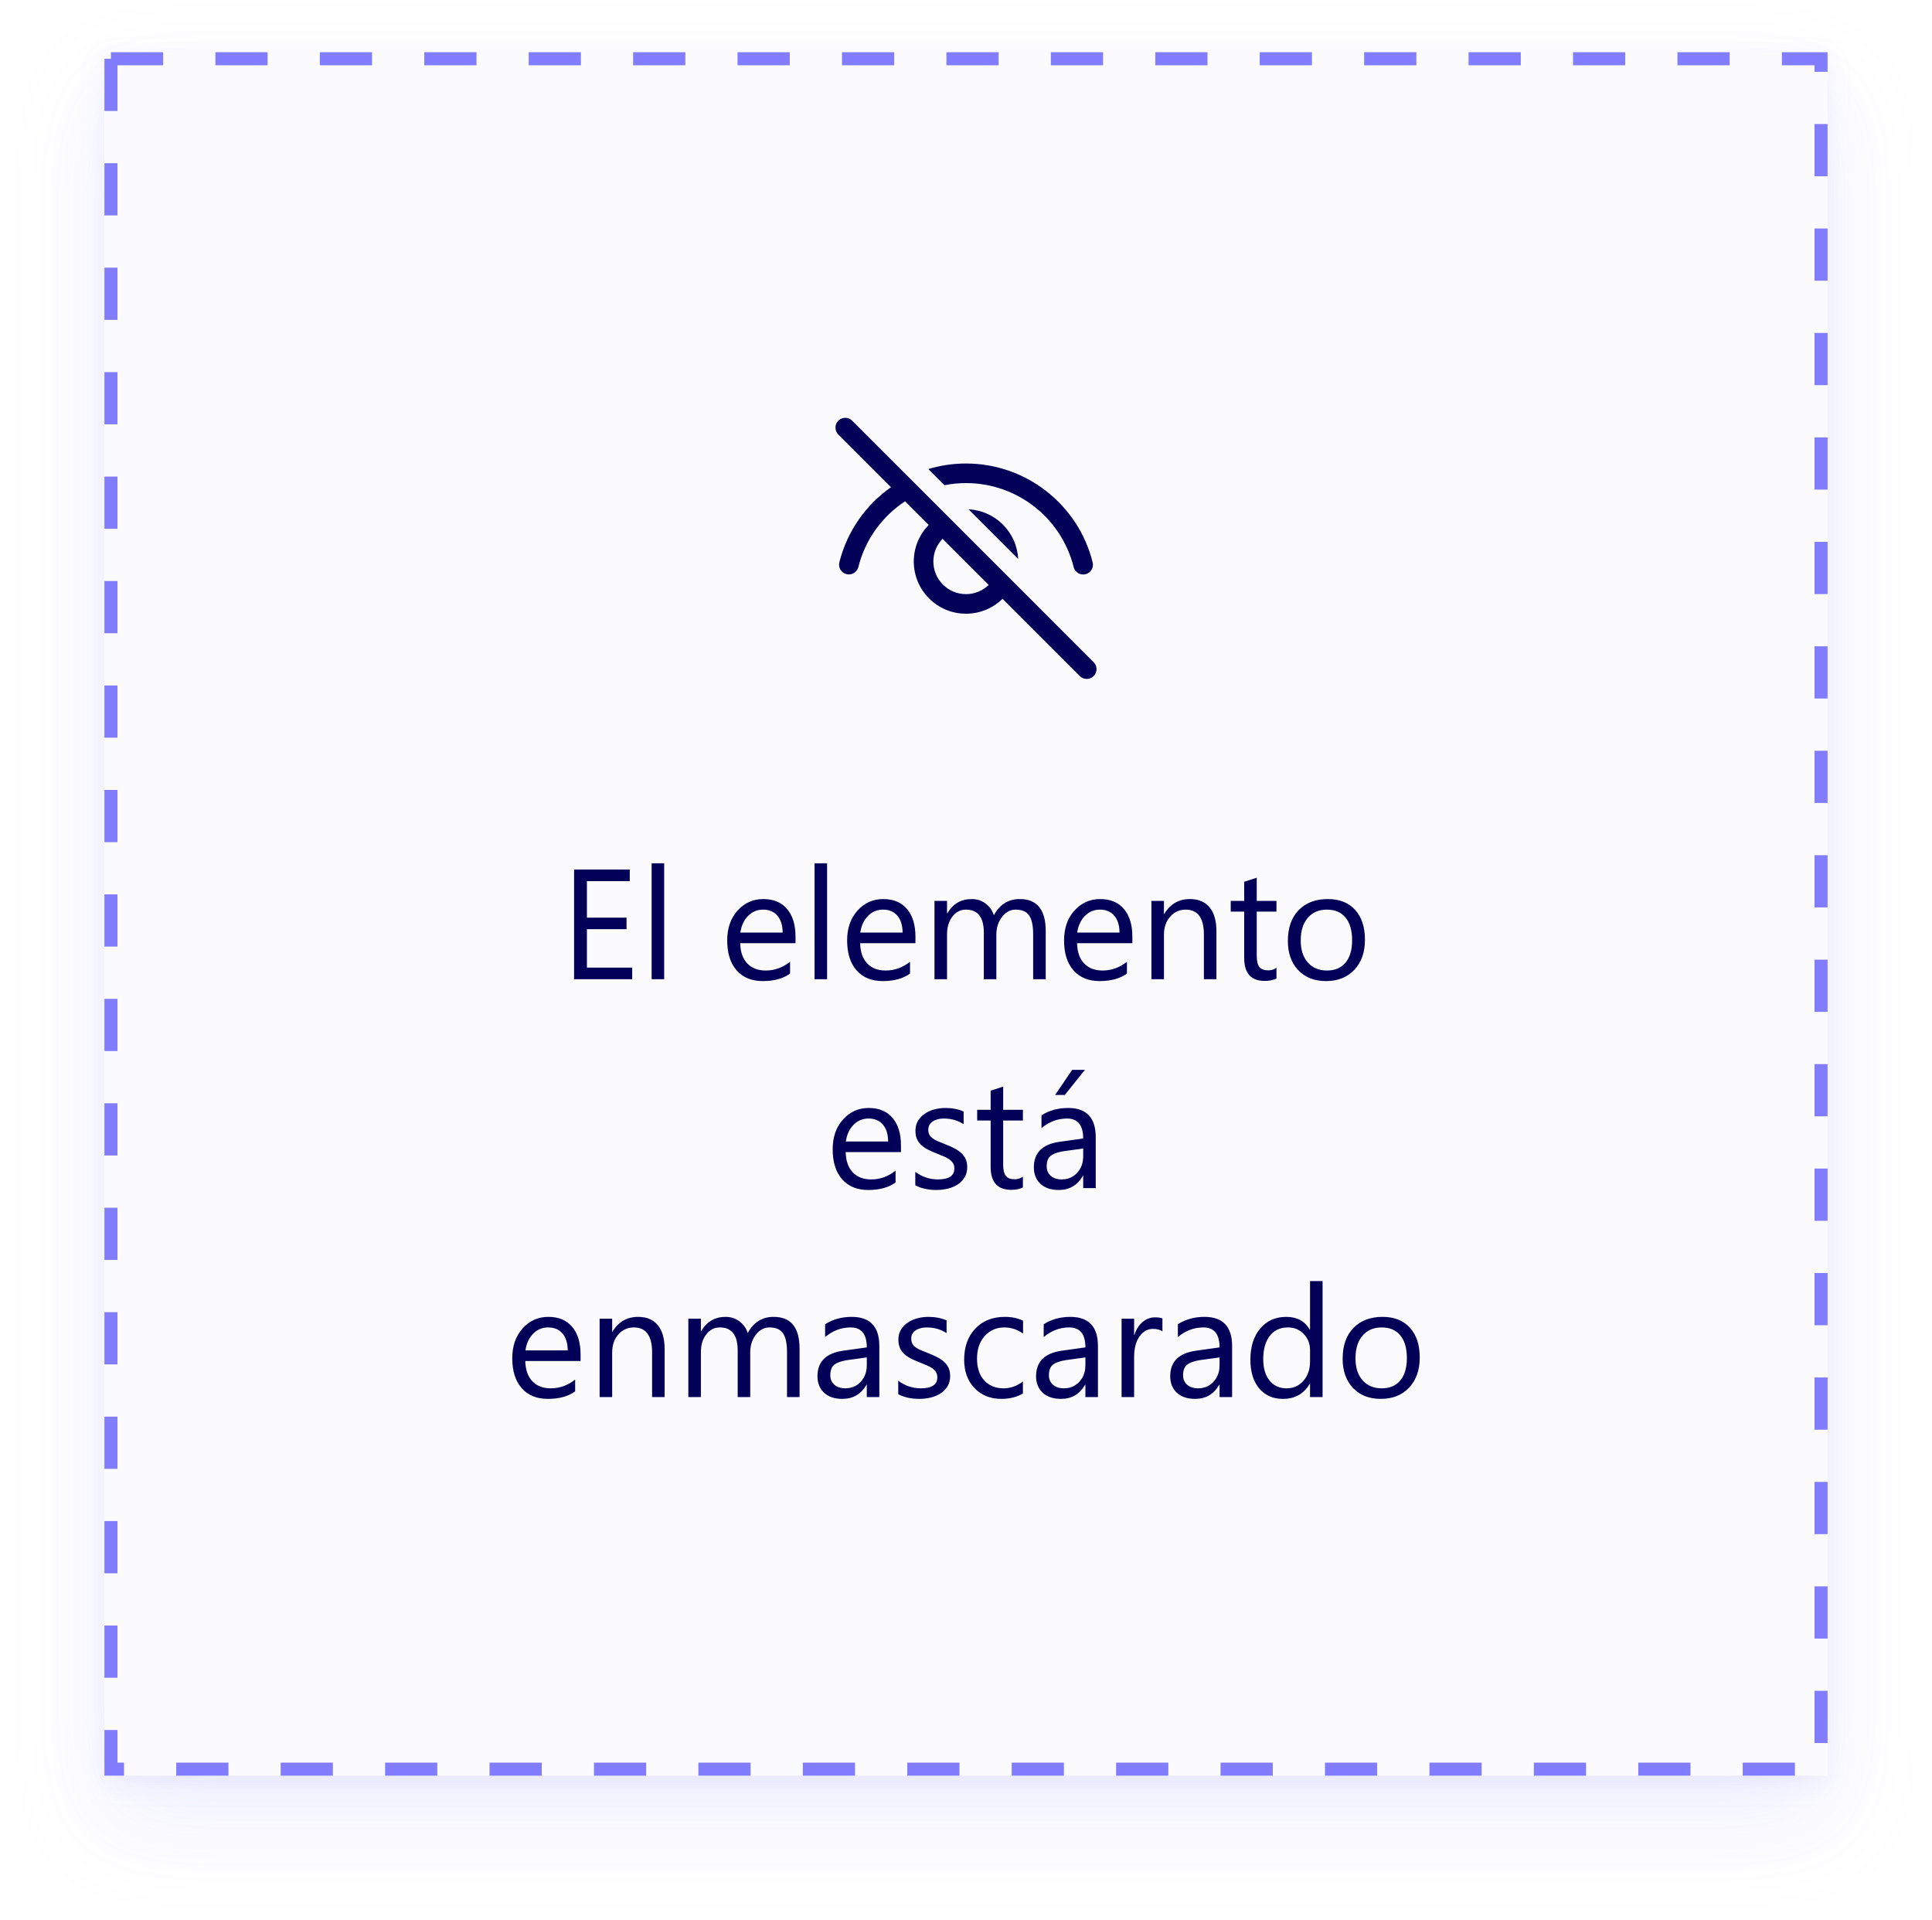
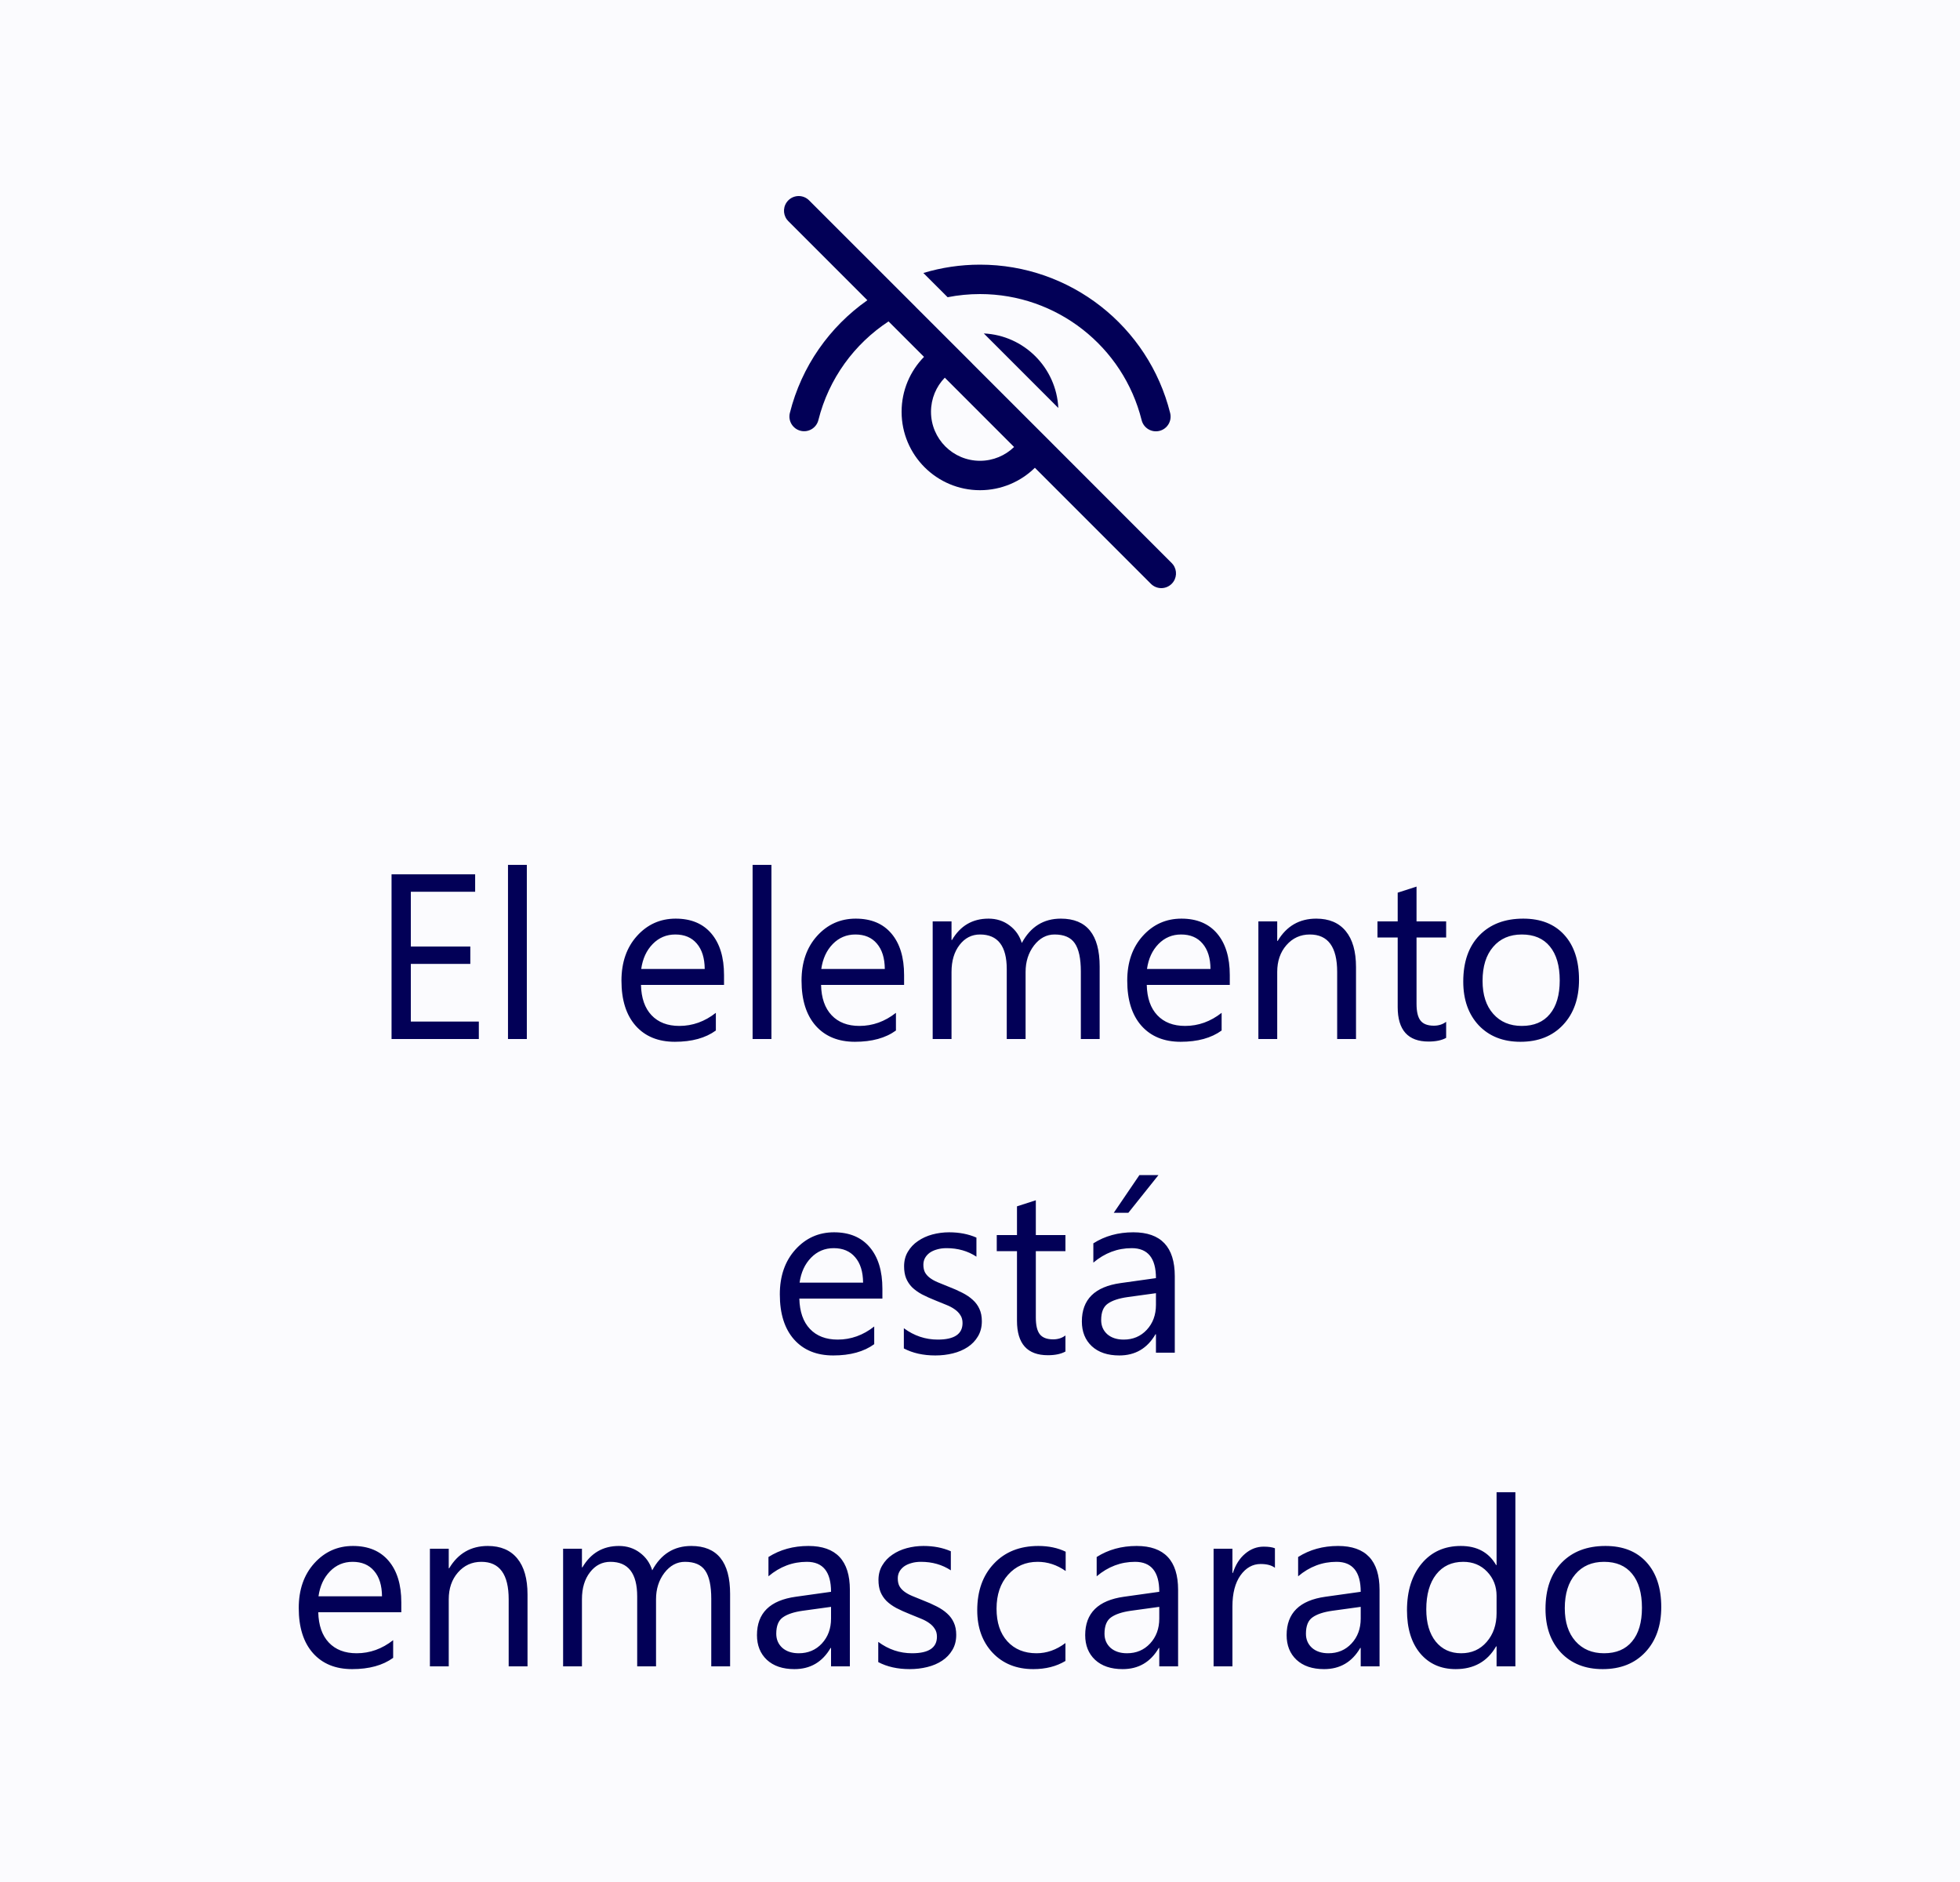
- <svg xmlns="http://www.w3.org/2000/svg" width="100%" viewBox="0 0 148 147" fill="none">
-   <g filter="url(#filter0_dd_3871_164744)">
-     <rect x="8" y="4" width="132" height="132" fill="#FBFBFE" />
-     <rect x="8.5" y="4.5" width="131" height="131" stroke="#827DFF" stroke-dasharray="4 4" />
-     <rect width="100" height="96" transform="translate(24 22)" fill="#FBFBFE" />
-     <path d="M64.22 32.22C63.953 32.486 63.929 32.903 64.147 33.196L64.22 33.28L68.254 37.315C66.332 38.664 64.896 40.68 64.299 43.064C64.198 43.466 64.442 43.873 64.844 43.974C65.246 44.075 65.653 43.831 65.754 43.429C66.284 41.313 67.591 39.539 69.334 38.395L71.144 40.204C70.436 40.926 70 41.914 70 43.005C70 45.214 71.791 47.005 74 47.005C75.09 47.005 76.079 46.568 76.8 45.861L82.72 51.78C83.013 52.073 83.487 52.073 83.78 51.78C84.047 51.514 84.071 51.097 83.853 50.804L83.78 50.72L77.667 44.605L77.668 44.604L76.468 43.406L73.598 40.537L73.6 40.536L70.719 37.658L70.72 37.656L69.587 36.526L65.28 32.22C64.987 31.927 64.513 31.927 64.22 32.22ZM72.204 41.266L75.739 44.801C75.289 45.236 74.676 45.505 74 45.505C72.619 45.505 71.5 44.385 71.5 43.005C71.5 42.329 71.768 41.715 72.204 41.266ZM74 35.5C73 35.5 72.029 35.648 71.111 35.925L72.348 37.161C72.884 37.055 73.436 37 74 37C77.923 37 81.31 39.68 82.247 43.433C82.347 43.835 82.755 44.079 83.156 43.979C83.558 43.879 83.803 43.472 83.702 43.07C82.599 38.653 78.615 35.5 74 35.5ZM74.195 39.009L77.996 42.81C77.894 40.753 76.247 39.108 74.195 39.009Z" fill="#020057" />
-     <path d="M48.43 75H43.977V66.598H48.242V67.488H44.961V70.283H47.996V71.168H44.961V74.109H48.43V75ZM50.879 75H49.918V66.117H50.879V75ZM60.94 72.24H56.703C56.719 72.908 56.898 73.424 57.242 73.787C57.586 74.15 58.059 74.332 58.66 74.332C59.336 74.332 59.957 74.109 60.523 73.664V74.566C59.996 74.949 59.299 75.141 58.432 75.141C57.584 75.141 56.918 74.869 56.434 74.326C55.949 73.779 55.707 73.012 55.707 72.023C55.707 71.09 55.971 70.33 56.498 69.744C57.029 69.154 57.688 68.859 58.473 68.859C59.258 68.859 59.865 69.113 60.295 69.621C60.725 70.129 60.94 70.834 60.94 71.736V72.24ZM59.955 71.426C59.951 70.871 59.816 70.439 59.551 70.131C59.289 69.822 58.924 69.668 58.455 69.668C58.002 69.668 57.617 69.83 57.301 70.154C56.984 70.478 56.789 70.902 56.715 71.426H59.955ZM63.359 75H62.398V66.117H63.359V75ZM70.127 72.24H65.891C65.906 72.908 66.086 73.424 66.43 73.787C66.773 74.15 67.246 74.332 67.848 74.332C68.523 74.332 69.144 74.109 69.711 73.664V74.566C69.184 74.949 68.486 75.141 67.619 75.141C66.772 75.141 66.106 74.869 65.621 74.326C65.137 73.779 64.894 73.012 64.894 72.023C64.894 71.09 65.158 70.33 65.686 69.744C66.217 69.154 66.875 68.859 67.66 68.859C68.445 68.859 69.053 69.113 69.482 69.621C69.912 70.129 70.127 70.834 70.127 71.736V72.24ZM69.143 71.426C69.139 70.871 69.004 70.439 68.738 70.131C68.477 69.822 68.111 69.668 67.643 69.668C67.189 69.668 66.805 69.83 66.488 70.154C66.172 70.478 65.977 70.902 65.902 71.426H69.143ZM80.106 75H79.144V71.555C79.144 70.891 79.041 70.41 78.834 70.113C78.631 69.816 78.287 69.668 77.803 69.668C77.393 69.668 77.043 69.856 76.754 70.231C76.469 70.606 76.326 71.055 76.326 71.578V75H75.365V71.438C75.365 70.258 74.91 69.668 74 69.668C73.578 69.668 73.231 69.846 72.957 70.201C72.684 70.553 72.547 71.012 72.547 71.578V75H71.586V69H72.547V69.949H72.57C72.996 69.223 73.617 68.859 74.434 68.859C74.844 68.859 75.201 68.975 75.506 69.205C75.811 69.432 76.019 69.731 76.133 70.102C76.578 69.273 77.242 68.859 78.125 68.859C79.445 68.859 80.106 69.674 80.106 71.303V75ZM86.744 72.24H82.508C82.523 72.908 82.703 73.424 83.047 73.787C83.391 74.15 83.863 74.332 84.465 74.332C85.141 74.332 85.762 74.109 86.328 73.664V74.566C85.801 74.949 85.103 75.141 84.236 75.141C83.389 75.141 82.723 74.869 82.238 74.326C81.754 73.779 81.512 73.012 81.512 72.023C81.512 71.09 81.775 70.33 82.303 69.744C82.834 69.154 83.492 68.859 84.277 68.859C85.062 68.859 85.67 69.113 86.1 69.621C86.529 70.129 86.744 70.834 86.744 71.736V72.24ZM85.76 71.426C85.756 70.871 85.621 70.439 85.356 70.131C85.094 69.822 84.728 69.668 84.26 69.668C83.807 69.668 83.422 69.83 83.106 70.154C82.789 70.478 82.594 70.902 82.519 71.426H85.76ZM93.184 75H92.223V71.578C92.223 70.305 91.758 69.668 90.828 69.668C90.348 69.668 89.949 69.85 89.633 70.213C89.32 70.572 89.164 71.027 89.164 71.578V75H88.203V69H89.164V69.996H89.188C89.641 69.238 90.297 68.859 91.156 68.859C91.812 68.859 92.314 69.072 92.662 69.498C93.01 69.92 93.184 70.531 93.184 71.332V75ZM97.783 74.941C97.557 75.066 97.258 75.129 96.887 75.129C95.836 75.129 95.311 74.543 95.311 73.371V69.82H94.279V69H95.311V67.535L96.272 67.225V69H97.783V69.82H96.272V73.201C96.272 73.603 96.34 73.891 96.477 74.062C96.613 74.234 96.84 74.32 97.156 74.32C97.398 74.32 97.607 74.254 97.783 74.121V74.941ZM101.574 75.141C100.688 75.141 99.978 74.861 99.447 74.303C98.92 73.74 98.656 72.996 98.656 72.07C98.656 71.062 98.932 70.275 99.482 69.709C100.033 69.143 100.777 68.859 101.715 68.859C102.609 68.859 103.307 69.135 103.807 69.686C104.311 70.236 104.562 71 104.562 71.977C104.562 72.934 104.291 73.701 103.748 74.279C103.209 74.853 102.484 75.141 101.574 75.141ZM101.645 69.668C101.027 69.668 100.539 69.879 100.18 70.301C99.82 70.719 99.641 71.297 99.641 72.035C99.641 72.746 99.822 73.307 100.186 73.717C100.549 74.127 101.035 74.332 101.645 74.332C102.266 74.332 102.742 74.131 103.074 73.728C103.41 73.326 103.578 72.754 103.578 72.012C103.578 71.262 103.41 70.684 103.074 70.277C102.742 69.871 102.266 69.668 101.645 69.668ZM69.019 88.24H64.783C64.799 88.908 64.978 89.424 65.322 89.787C65.666 90.15 66.139 90.332 66.74 90.332C67.416 90.332 68.037 90.109 68.603 89.664V90.566C68.076 90.949 67.379 91.141 66.512 91.141C65.664 91.141 64.998 90.869 64.514 90.326C64.029 89.779 63.787 89.012 63.787 88.023C63.787 87.09 64.051 86.33 64.578 85.744C65.109 85.154 65.768 84.859 66.553 84.859C67.338 84.859 67.945 85.113 68.375 85.621C68.805 86.129 69.019 86.834 69.019 87.736V88.24ZM68.035 87.426C68.031 86.871 67.897 86.439 67.631 86.131C67.369 85.822 67.004 85.668 66.535 85.668C66.082 85.668 65.697 85.83 65.381 86.154C65.064 86.478 64.869 86.902 64.795 87.426H68.035ZM70.115 90.783V89.752C70.639 90.139 71.215 90.332 71.844 90.332C72.688 90.332 73.109 90.051 73.109 89.488C73.109 89.328 73.072 89.193 72.998 89.084C72.928 88.971 72.83 88.871 72.705 88.785C72.584 88.699 72.439 88.623 72.272 88.557C72.107 88.486 71.93 88.414 71.738 88.34C71.473 88.234 71.238 88.129 71.035 88.023C70.836 87.914 70.668 87.793 70.531 87.66C70.398 87.523 70.297 87.369 70.227 87.197C70.16 87.025 70.127 86.824 70.127 86.594C70.127 86.312 70.191 86.064 70.32 85.85C70.449 85.631 70.621 85.449 70.836 85.305C71.051 85.156 71.295 85.045 71.568 84.971C71.846 84.897 72.131 84.859 72.424 84.859C72.943 84.859 73.408 84.949 73.818 85.129V86.102C73.377 85.812 72.869 85.668 72.295 85.668C72.115 85.668 71.953 85.689 71.809 85.732C71.664 85.772 71.539 85.828 71.434 85.902C71.332 85.977 71.252 86.066 71.193 86.172C71.139 86.273 71.111 86.387 71.111 86.512C71.111 86.668 71.139 86.799 71.193 86.904C71.252 87.01 71.336 87.103 71.445 87.186C71.555 87.268 71.688 87.342 71.844 87.408C72 87.475 72.178 87.547 72.377 87.625C72.643 87.727 72.881 87.832 73.092 87.941C73.303 88.047 73.482 88.168 73.631 88.305C73.779 88.438 73.893 88.592 73.971 88.768C74.053 88.943 74.094 89.152 74.094 89.394C74.094 89.691 74.027 89.949 73.894 90.168C73.766 90.387 73.592 90.568 73.373 90.713C73.154 90.857 72.902 90.965 72.617 91.035C72.332 91.106 72.033 91.141 71.721 91.141C71.103 91.141 70.568 91.022 70.115 90.783ZM78.359 90.941C78.133 91.066 77.834 91.129 77.463 91.129C76.412 91.129 75.887 90.543 75.887 89.371V85.82H74.856V85H75.887V83.535L76.848 83.225V85H78.359V85.82H76.848V89.201C76.848 89.603 76.916 89.891 77.053 90.062C77.189 90.234 77.416 90.32 77.732 90.32C77.975 90.32 78.184 90.254 78.359 90.121V90.941ZM83.938 91H82.977V90.062H82.953C82.535 90.781 81.92 91.141 81.107 91.141C80.51 91.141 80.041 90.982 79.701 90.666C79.365 90.35 79.197 89.93 79.197 89.406C79.197 88.285 79.857 87.633 81.178 87.449L82.977 87.197C82.977 86.178 82.564 85.668 81.74 85.668C81.018 85.668 80.365 85.914 79.783 86.406V85.422C80.373 85.047 81.053 84.859 81.822 84.859C83.232 84.859 83.938 85.606 83.938 87.098V91ZM82.977 87.965L81.529 88.164C81.084 88.227 80.748 88.338 80.522 88.498C80.295 88.654 80.182 88.934 80.182 89.336C80.182 89.629 80.285 89.869 80.492 90.057C80.703 90.24 80.982 90.332 81.33 90.332C81.807 90.332 82.199 90.166 82.508 89.834C82.82 89.498 82.977 89.074 82.977 88.562V87.965ZM83.106 81.941L81.57 83.863H80.826L82.133 81.941H83.106ZM44.475 104.24H40.238C40.254 104.908 40.434 105.424 40.777 105.787C41.121 106.15 41.594 106.332 42.195 106.332C42.871 106.332 43.492 106.109 44.059 105.664V106.566C43.531 106.949 42.834 107.141 41.967 107.141C41.119 107.141 40.453 106.869 39.969 106.326C39.484 105.779 39.242 105.012 39.242 104.023C39.242 103.09 39.506 102.33 40.033 101.744C40.565 101.154 41.223 100.859 42.008 100.859C42.793 100.859 43.4 101.113 43.83 101.621C44.26 102.129 44.475 102.834 44.475 103.736V104.24ZM43.49 103.426C43.486 102.871 43.352 102.439 43.086 102.131C42.824 101.822 42.459 101.668 41.99 101.668C41.537 101.668 41.152 101.83 40.836 102.154C40.52 102.479 40.324 102.902 40.25 103.426H43.49ZM50.914 107H49.953V103.578C49.953 102.305 49.488 101.668 48.559 101.668C48.078 101.668 47.68 101.85 47.363 102.213C47.051 102.572 46.895 103.027 46.895 103.578V107H45.934V101H46.895V101.996H46.918C47.371 101.238 48.027 100.859 48.887 100.859C49.543 100.859 50.045 101.072 50.393 101.498C50.74 101.92 50.914 102.531 50.914 103.332V107ZM61.25 107H60.289V103.555C60.289 102.891 60.185 102.41 59.978 102.113C59.775 101.816 59.432 101.668 58.947 101.668C58.537 101.668 58.188 101.855 57.898 102.23C57.613 102.605 57.471 103.055 57.471 103.578V107H56.51V103.438C56.51 102.258 56.055 101.668 55.145 101.668C54.723 101.668 54.375 101.846 54.102 102.201C53.828 102.553 53.691 103.012 53.691 103.578V107H52.73V101H53.691V101.949H53.715C54.141 101.223 54.762 100.859 55.578 100.859C55.988 100.859 56.346 100.975 56.65 101.205C56.955 101.432 57.164 101.73 57.277 102.102C57.723 101.273 58.387 100.859 59.27 100.859C60.59 100.859 61.25 101.674 61.25 103.303V107ZM67.361 107H66.4V106.062H66.377C65.959 106.781 65.344 107.141 64.531 107.141C63.934 107.141 63.465 106.982 63.125 106.666C62.789 106.35 62.621 105.93 62.621 105.406C62.621 104.285 63.281 103.633 64.602 103.449L66.4 103.197C66.4 102.178 65.988 101.668 65.164 101.668C64.441 101.668 63.789 101.914 63.207 102.406V101.422C63.797 101.047 64.477 100.859 65.246 100.859C66.656 100.859 67.361 101.605 67.361 103.098V107ZM66.4 103.965L64.953 104.164C64.508 104.227 64.172 104.338 63.945 104.498C63.719 104.654 63.605 104.934 63.605 105.336C63.605 105.629 63.709 105.869 63.916 106.057C64.127 106.24 64.406 106.332 64.754 106.332C65.231 106.332 65.623 106.166 65.932 105.834C66.244 105.498 66.4 105.074 66.4 104.562V103.965ZM68.809 106.783V105.752C69.332 106.139 69.908 106.332 70.537 106.332C71.381 106.332 71.803 106.051 71.803 105.488C71.803 105.328 71.766 105.193 71.691 105.084C71.621 104.971 71.523 104.871 71.398 104.785C71.277 104.699 71.133 104.623 70.965 104.557C70.801 104.486 70.623 104.414 70.432 104.34C70.166 104.234 69.932 104.129 69.728 104.023C69.529 103.914 69.361 103.793 69.225 103.66C69.092 103.523 68.99 103.369 68.92 103.197C68.853 103.025 68.82 102.824 68.82 102.594C68.82 102.312 68.885 102.064 69.014 101.85C69.143 101.631 69.314 101.449 69.529 101.305C69.744 101.156 69.988 101.045 70.262 100.971C70.539 100.896 70.824 100.859 71.117 100.859C71.637 100.859 72.102 100.949 72.512 101.129V102.102C72.07 101.812 71.562 101.668 70.988 101.668C70.809 101.668 70.647 101.689 70.502 101.732C70.357 101.771 70.232 101.828 70.127 101.902C70.025 101.977 69.945 102.066 69.887 102.172C69.832 102.273 69.805 102.387 69.805 102.512C69.805 102.668 69.832 102.799 69.887 102.904C69.945 103.01 70.029 103.104 70.139 103.186C70.248 103.268 70.381 103.342 70.537 103.408C70.693 103.475 70.871 103.547 71.07 103.625C71.336 103.727 71.574 103.832 71.785 103.941C71.996 104.047 72.176 104.168 72.324 104.305C72.473 104.438 72.586 104.592 72.664 104.768C72.746 104.943 72.787 105.152 72.787 105.395C72.787 105.691 72.721 105.949 72.588 106.168C72.459 106.387 72.285 106.568 72.066 106.713C71.848 106.857 71.596 106.965 71.311 107.035C71.025 107.105 70.727 107.141 70.414 107.141C69.797 107.141 69.262 107.021 68.809 106.783ZM78.359 106.725C77.898 107.002 77.352 107.141 76.719 107.141C75.863 107.141 75.172 106.863 74.644 106.309C74.121 105.75 73.859 105.027 73.859 104.141C73.859 103.152 74.143 102.359 74.709 101.762C75.275 101.16 76.031 100.859 76.977 100.859C77.504 100.859 77.969 100.957 78.371 101.152V102.137C77.926 101.824 77.449 101.668 76.941 101.668C76.328 101.668 75.824 101.889 75.43 102.33C75.039 102.768 74.844 103.344 74.844 104.059C74.844 104.762 75.027 105.316 75.394 105.723C75.766 106.129 76.262 106.332 76.883 106.332C77.406 106.332 77.898 106.158 78.359 105.811V106.725ZM84.107 107H83.147V106.062H83.123C82.705 106.781 82.09 107.141 81.277 107.141C80.68 107.141 80.211 106.982 79.871 106.666C79.535 106.35 79.367 105.93 79.367 105.406C79.367 104.285 80.027 103.633 81.348 103.449L83.147 103.197C83.147 102.178 82.734 101.668 81.91 101.668C81.188 101.668 80.535 101.914 79.953 102.406V101.422C80.543 101.047 81.223 100.859 81.992 100.859C83.402 100.859 84.107 101.605 84.107 103.098V107ZM83.147 103.965L81.699 104.164C81.254 104.227 80.918 104.338 80.691 104.498C80.465 104.654 80.352 104.934 80.352 105.336C80.352 105.629 80.455 105.869 80.662 106.057C80.873 106.24 81.152 106.332 81.5 106.332C81.977 106.332 82.369 106.166 82.678 105.834C82.99 105.498 83.147 105.074 83.147 104.562V103.965ZM89.047 101.973C88.879 101.844 88.637 101.779 88.32 101.779C87.91 101.779 87.566 101.973 87.289 102.359C87.016 102.746 86.879 103.273 86.879 103.941V107H85.918V101H86.879V102.236H86.902C87.039 101.814 87.248 101.486 87.529 101.252C87.811 101.014 88.125 100.895 88.473 100.895C88.723 100.895 88.914 100.922 89.047 100.977V101.973ZM94.385 107H93.424V106.062H93.4C92.982 106.781 92.367 107.141 91.555 107.141C90.957 107.141 90.488 106.982 90.148 106.666C89.812 106.35 89.644 105.93 89.644 105.406C89.644 104.285 90.305 103.633 91.625 103.449L93.424 103.197C93.424 102.178 93.012 101.668 92.188 101.668C91.465 101.668 90.812 101.914 90.231 102.406V101.422C90.82 101.047 91.5 100.859 92.269 100.859C93.68 100.859 94.385 101.605 94.385 103.098V107ZM93.424 103.965L91.977 104.164C91.531 104.227 91.195 104.338 90.969 104.498C90.742 104.654 90.629 104.934 90.629 105.336C90.629 105.629 90.732 105.869 90.939 106.057C91.15 106.24 91.43 106.332 91.777 106.332C92.254 106.332 92.647 106.166 92.955 105.834C93.268 105.498 93.424 105.074 93.424 104.562V103.965ZM101.316 107H100.355V105.98H100.332C99.887 106.754 99.199 107.141 98.269 107.141C97.516 107.141 96.912 106.873 96.459 106.338C96.01 105.799 95.785 105.066 95.785 104.141C95.785 103.148 96.035 102.354 96.535 101.756C97.035 101.158 97.701 100.859 98.533 100.859C99.357 100.859 99.957 101.184 100.332 101.832H100.355V98.117H101.316V107ZM100.355 104.287V103.402C100.355 102.918 100.195 102.508 99.875 102.172C99.555 101.836 99.148 101.668 98.656 101.668C98.07 101.668 97.609 101.883 97.273 102.312C96.938 102.742 96.769 103.336 96.769 104.094C96.769 104.785 96.93 105.332 97.25 105.734C97.574 106.133 98.008 106.332 98.551 106.332C99.086 106.332 99.519 106.139 99.852 105.752C100.188 105.365 100.355 104.877 100.355 104.287ZM105.77 107.141C104.883 107.141 104.174 106.861 103.643 106.303C103.115 105.74 102.852 104.996 102.852 104.07C102.852 103.062 103.127 102.275 103.678 101.709C104.229 101.143 104.973 100.859 105.91 100.859C106.805 100.859 107.502 101.135 108.002 101.686C108.506 102.236 108.758 103 108.758 103.977C108.758 104.934 108.486 105.701 107.943 106.279C107.404 106.854 106.68 107.141 105.77 107.141ZM105.84 101.668C105.223 101.668 104.734 101.879 104.375 102.301C104.016 102.719 103.836 103.297 103.836 104.035C103.836 104.746 104.018 105.307 104.381 105.717C104.744 106.127 105.23 106.332 105.84 106.332C106.461 106.332 106.938 106.131 107.27 105.729C107.605 105.326 107.773 104.754 107.773 104.012C107.773 103.262 107.605 102.684 107.27 102.277C106.938 101.871 106.461 101.668 105.84 101.668Z" fill="#020057" />
-   </g>
-   <defs>
-     <filter id="filter0_dd_3871_164744" x="0.8" y="2.38419e-07" width="146.4" height="146.4" filterUnits="userSpaceOnUse" color-interpolation-filters="sRGB">
-       <feFlood flood-opacity="0" result="BackgroundImageFix" />
-       <feColorMatrix in="SourceAlpha" type="matrix" values="0 0 0 0 0 0 0 0 0 0 0 0 0 0 0 0 0 0 127 0" result="hardAlpha" />
-       <feOffset dy="3.2" />
-       <feGaussianBlur stdDeviation="3.6" />
-       <feColorMatrix type="matrix" values="0 0 0 0 0.514 0 0 0 0 0.494 0 0 0 0 1 0 0 0 0.12 0" />
-       <feBlend mode="normal" in2="BackgroundImageFix" result="effect1_dropShadow_3871_164744" />
-       <feColorMatrix in="SourceAlpha" type="matrix" values="0 0 0 0 0 0 0 0 0 0 0 0 0 0 0 0 0 0 127 0" result="hardAlpha" />
-       <feOffset dy="0.6" />
-       <feGaussianBlur stdDeviation="0.9" />
-       <feColorMatrix type="matrix" values="0 0 0 0 0.514 0 0 0 0 0.494 0 0 0 0 1 0 0 0 0.1 0" />
-       <feBlend mode="normal" in2="effect1_dropShadow_3871_164744" result="effect2_dropShadow_3871_164744" />
-       <feBlend mode="normal" in="SourceGraphic" in2="effect2_dropShadow_3871_164744" result="shape" />
-     </filter>
-   </defs>
+ <svg xmlns="http://www.w3.org/2000/svg" width="100" height="96" viewBox="0 0 100 96" fill="none">
+   <rect width="100" height="96" fill="#FBFBFE" />
+   <path d="M40.22 10.22C39.953 10.486 39.929 10.903 40.147 11.196L40.22 11.28L44.254 15.315C42.332 16.664 40.896 18.68 40.299 21.064C40.198 21.466 40.443 21.873 40.844 21.974C41.246 22.075 41.653 21.831 41.754 21.429C42.283 19.314 43.591 17.54 45.334 16.395L47.144 18.204C46.436 18.926 46 19.914 46 21.005C46 23.214 47.791 25.005 50 25.005C51.09 25.005 52.079 24.568 52.8 23.861L58.72 29.78C59.013 30.073 59.487 30.073 59.78 29.78C60.047 29.514 60.071 29.097 59.853 28.804L59.78 28.72L53.667 22.605L53.668 22.604L52.468 21.406L49.598 18.537L49.6 18.536L46.719 15.658L46.72 15.656L45.587 14.525L41.28 10.22C40.987 9.927 40.513 9.927 40.22 10.22ZM48.204 19.265L51.739 22.801C51.289 23.236 50.676 23.505 50 23.505C48.619 23.505 47.5 22.385 47.5 21.005C47.5 20.329 47.768 19.715 48.204 19.265ZM50 13.5C49 13.5 48.029 13.648 47.111 13.925L48.348 15.161C48.884 15.055 49.436 15 50 15C53.923 15 57.31 17.68 58.247 21.433C58.347 21.835 58.755 22.079 59.157 21.979C59.558 21.879 59.803 21.472 59.702 21.07C58.599 16.653 54.615 13.5 50 13.5ZM50.195 17.009L53.996 20.81C53.894 18.753 52.247 17.108 50.195 17.009Z" fill="#020057" />
+   <path d="M24.43 53H19.977V44.598H24.242V45.488H20.961V48.283H23.996V49.168H20.961V52.109H24.43V53ZM26.879 53H25.918V44.117H26.879V53ZM36.94 50.24H32.703C32.719 50.908 32.898 51.424 33.242 51.787C33.586 52.15 34.059 52.332 34.66 52.332C35.336 52.332 35.957 52.109 36.523 51.664V52.566C35.996 52.949 35.299 53.141 34.432 53.141C33.584 53.141 32.918 52.869 32.434 52.326C31.949 51.779 31.707 51.012 31.707 50.023C31.707 49.09 31.971 48.33 32.498 47.744C33.029 47.154 33.688 46.859 34.473 46.859C35.258 46.859 35.865 47.113 36.295 47.621C36.725 48.129 36.94 48.834 36.94 49.736V50.24ZM35.955 49.426C35.951 48.871 35.816 48.44 35.551 48.131C35.289 47.822 34.924 47.668 34.455 47.668C34.002 47.668 33.617 47.83 33.301 48.154C32.984 48.478 32.789 48.902 32.715 49.426H35.955ZM39.359 53H38.398V44.117H39.359V53ZM46.127 50.24H41.891C41.906 50.908 42.086 51.424 42.43 51.787C42.773 52.15 43.246 52.332 43.848 52.332C44.523 52.332 45.145 52.109 45.711 51.664V52.566C45.184 52.949 44.486 53.141 43.619 53.141C42.772 53.141 42.105 52.869 41.621 52.326C41.137 51.779 40.895 51.012 40.895 50.023C40.895 49.09 41.158 48.33 41.685 47.744C42.217 47.154 42.875 46.859 43.66 46.859C44.445 46.859 45.053 47.113 45.482 47.621C45.912 48.129 46.127 48.834 46.127 49.736V50.24ZM45.143 49.426C45.139 48.871 45.004 48.44 44.738 48.131C44.477 47.822 44.111 47.668 43.643 47.668C43.19 47.668 42.805 47.83 42.488 48.154C42.172 48.478 41.977 48.902 41.902 49.426H45.143ZM56.105 53H55.145V49.555C55.145 48.891 55.041 48.41 54.834 48.113C54.631 47.816 54.287 47.668 53.803 47.668C53.393 47.668 53.043 47.855 52.754 48.23C52.469 48.605 52.326 49.055 52.326 49.578V53H51.365V49.438C51.365 48.258 50.91 47.668 50 47.668C49.578 47.668 49.23 47.846 48.957 48.201C48.684 48.553 48.547 49.012 48.547 49.578V53H47.586V47H48.547V47.949H48.57C48.996 47.223 49.617 46.859 50.434 46.859C50.844 46.859 51.201 46.975 51.506 47.205C51.81 47.432 52.02 47.73 52.133 48.102C52.578 47.273 53.242 46.859 54.125 46.859C55.445 46.859 56.105 47.674 56.105 49.303V53ZM62.744 50.24H58.508C58.523 50.908 58.703 51.424 59.047 51.787C59.391 52.15 59.863 52.332 60.465 52.332C61.141 52.332 61.762 52.109 62.328 51.664V52.566C61.801 52.949 61.103 53.141 60.236 53.141C59.389 53.141 58.723 52.869 58.238 52.326C57.754 51.779 57.512 51.012 57.512 50.023C57.512 49.09 57.775 48.33 58.303 47.744C58.834 47.154 59.492 46.859 60.277 46.859C61.062 46.859 61.67 47.113 62.1 47.621C62.529 48.129 62.744 48.834 62.744 49.736V50.24ZM61.76 49.426C61.756 48.871 61.621 48.44 61.355 48.131C61.094 47.822 60.728 47.668 60.26 47.668C59.807 47.668 59.422 47.83 59.105 48.154C58.789 48.478 58.594 48.902 58.52 49.426H61.76ZM69.184 53H68.223V49.578C68.223 48.305 67.758 47.668 66.828 47.668C66.348 47.668 65.949 47.85 65.633 48.213C65.32 48.572 65.164 49.027 65.164 49.578V53H64.203V47H65.164V47.996H65.188C65.641 47.238 66.297 46.859 67.156 46.859C67.812 46.859 68.314 47.072 68.662 47.498C69.01 47.92 69.184 48.531 69.184 49.332V53ZM73.783 52.941C73.557 53.066 73.258 53.129 72.887 53.129C71.836 53.129 71.311 52.543 71.311 51.371V47.82H70.279V47H71.311V45.535L72.272 45.225V47H73.783V47.82H72.272V51.201C72.272 51.603 72.34 51.891 72.477 52.062C72.613 52.234 72.84 52.32 73.156 52.32C73.398 52.32 73.607 52.254 73.783 52.121V52.941ZM77.574 53.141C76.688 53.141 75.978 52.861 75.447 52.303C74.92 51.74 74.656 50.996 74.656 50.07C74.656 49.062 74.932 48.275 75.482 47.709C76.033 47.143 76.777 46.859 77.715 46.859C78.609 46.859 79.307 47.135 79.807 47.685C80.311 48.236 80.562 49 80.562 49.977C80.562 50.934 80.291 51.701 79.748 52.279C79.209 52.853 78.484 53.141 77.574 53.141ZM77.644 47.668C77.027 47.668 76.539 47.879 76.18 48.301C75.82 48.719 75.641 49.297 75.641 50.035C75.641 50.746 75.822 51.307 76.186 51.717C76.549 52.127 77.035 52.332 77.644 52.332C78.266 52.332 78.742 52.131 79.074 51.728C79.41 51.326 79.578 50.754 79.578 50.012C79.578 49.262 79.41 48.684 79.074 48.277C78.742 47.871 78.266 47.668 77.644 47.668ZM45.02 66.24H40.783C40.799 66.908 40.978 67.424 41.322 67.787C41.666 68.15 42.139 68.332 42.74 68.332C43.416 68.332 44.037 68.109 44.603 67.664V68.566C44.076 68.949 43.379 69.141 42.512 69.141C41.664 69.141 40.998 68.869 40.514 68.326C40.029 67.779 39.787 67.012 39.787 66.023C39.787 65.09 40.051 64.33 40.578 63.744C41.109 63.154 41.768 62.859 42.553 62.859C43.338 62.859 43.945 63.113 44.375 63.621C44.805 64.129 45.02 64.834 45.02 65.736V66.24ZM44.035 65.426C44.031 64.871 43.897 64.439 43.631 64.131C43.369 63.822 43.004 63.668 42.535 63.668C42.082 63.668 41.697 63.83 41.381 64.154C41.065 64.478 40.869 64.902 40.795 65.426H44.035ZM46.115 68.783V67.752C46.639 68.139 47.215 68.332 47.844 68.332C48.688 68.332 49.109 68.051 49.109 67.488C49.109 67.328 49.072 67.193 48.998 67.084C48.928 66.971 48.83 66.871 48.705 66.785C48.584 66.699 48.44 66.623 48.272 66.557C48.107 66.486 47.93 66.414 47.738 66.34C47.473 66.234 47.238 66.129 47.035 66.023C46.836 65.914 46.668 65.793 46.531 65.66C46.398 65.523 46.297 65.369 46.227 65.197C46.16 65.025 46.127 64.824 46.127 64.594C46.127 64.312 46.191 64.064 46.32 63.85C46.449 63.631 46.621 63.449 46.836 63.305C47.051 63.156 47.295 63.045 47.568 62.971C47.846 62.897 48.131 62.859 48.424 62.859C48.943 62.859 49.408 62.949 49.818 63.129V64.102C49.377 63.812 48.869 63.668 48.295 63.668C48.115 63.668 47.953 63.69 47.809 63.732C47.664 63.772 47.539 63.828 47.434 63.902C47.332 63.977 47.252 64.066 47.193 64.172C47.139 64.273 47.111 64.387 47.111 64.512C47.111 64.668 47.139 64.799 47.193 64.904C47.252 65.01 47.336 65.103 47.445 65.186C47.555 65.268 47.688 65.342 47.844 65.408C48 65.475 48.178 65.547 48.377 65.625C48.643 65.727 48.881 65.832 49.092 65.941C49.303 66.047 49.482 66.168 49.631 66.305C49.779 66.438 49.893 66.592 49.971 66.768C50.053 66.943 50.094 67.152 50.094 67.394C50.094 67.691 50.027 67.949 49.895 68.168C49.766 68.387 49.592 68.568 49.373 68.713C49.154 68.857 48.902 68.965 48.617 69.035C48.332 69.106 48.033 69.141 47.721 69.141C47.103 69.141 46.568 69.022 46.115 68.783ZM54.359 68.941C54.133 69.066 53.834 69.129 53.463 69.129C52.412 69.129 51.887 68.543 51.887 67.371V63.82H50.855V63H51.887V61.535L52.848 61.225V63H54.359V63.82H52.848V67.201C52.848 67.603 52.916 67.891 53.053 68.062C53.19 68.234 53.416 68.32 53.732 68.32C53.975 68.32 54.184 68.254 54.359 68.121V68.941ZM59.938 69H58.977V68.062H58.953C58.535 68.781 57.92 69.141 57.107 69.141C56.51 69.141 56.041 68.982 55.701 68.666C55.365 68.35 55.197 67.93 55.197 67.406C55.197 66.285 55.857 65.633 57.178 65.449L58.977 65.197C58.977 64.178 58.565 63.668 57.74 63.668C57.018 63.668 56.365 63.914 55.783 64.406V63.422C56.373 63.047 57.053 62.859 57.822 62.859C59.232 62.859 59.938 63.605 59.938 65.098V69ZM58.977 65.965L57.529 66.164C57.084 66.227 56.748 66.338 56.522 66.498C56.295 66.654 56.182 66.934 56.182 67.336C56.182 67.629 56.285 67.869 56.492 68.057C56.703 68.24 56.982 68.332 57.33 68.332C57.807 68.332 58.199 68.166 58.508 67.834C58.82 67.498 58.977 67.074 58.977 66.562V65.965ZM59.105 59.941L57.57 61.863H56.826L58.133 59.941H59.105ZM20.475 82.24H16.238C16.254 82.908 16.434 83.424 16.777 83.787C17.121 84.15 17.594 84.332 18.195 84.332C18.871 84.332 19.492 84.109 20.059 83.664V84.566C19.531 84.949 18.834 85.141 17.967 85.141C17.119 85.141 16.453 84.869 15.969 84.326C15.484 83.779 15.242 83.012 15.242 82.023C15.242 81.09 15.506 80.33 16.033 79.744C16.564 79.154 17.223 78.859 18.008 78.859C18.793 78.859 19.4 79.113 19.83 79.621C20.26 80.129 20.475 80.834 20.475 81.736V82.24ZM19.49 81.426C19.486 80.871 19.352 80.439 19.086 80.131C18.824 79.822 18.459 79.668 17.99 79.668C17.537 79.668 17.152 79.83 16.836 80.154C16.52 80.478 16.324 80.902 16.25 81.426H19.49ZM26.914 85H25.953V81.578C25.953 80.305 25.488 79.668 24.559 79.668C24.078 79.668 23.68 79.85 23.363 80.213C23.051 80.572 22.895 81.027 22.895 81.578V85H21.934V79H22.895V79.996H22.918C23.371 79.238 24.027 78.859 24.887 78.859C25.543 78.859 26.045 79.072 26.393 79.498C26.74 79.92 26.914 80.531 26.914 81.332V85ZM37.25 85H36.289V81.555C36.289 80.891 36.185 80.41 35.978 80.113C35.775 79.816 35.432 79.668 34.947 79.668C34.537 79.668 34.188 79.856 33.898 80.231C33.613 80.606 33.471 81.055 33.471 81.578V85H32.51V81.438C32.51 80.258 32.055 79.668 31.145 79.668C30.723 79.668 30.375 79.846 30.102 80.201C29.828 80.553 29.691 81.012 29.691 81.578V85H28.73V79H29.691V79.949H29.715C30.141 79.223 30.762 78.859 31.578 78.859C31.988 78.859 32.346 78.975 32.65 79.205C32.955 79.432 33.164 79.731 33.277 80.102C33.723 79.273 34.387 78.859 35.27 78.859C36.59 78.859 37.25 79.674 37.25 81.303V85ZM43.361 85H42.4V84.062H42.377C41.959 84.781 41.344 85.141 40.531 85.141C39.934 85.141 39.465 84.982 39.125 84.666C38.789 84.35 38.621 83.93 38.621 83.406C38.621 82.285 39.281 81.633 40.602 81.449L42.4 81.197C42.4 80.178 41.988 79.668 41.164 79.668C40.441 79.668 39.789 79.914 39.207 80.406V79.422C39.797 79.047 40.477 78.859 41.246 78.859C42.656 78.859 43.361 79.606 43.361 81.098V85ZM42.4 81.965L40.953 82.164C40.508 82.227 40.172 82.338 39.945 82.498C39.719 82.654 39.605 82.934 39.605 83.336C39.605 83.629 39.709 83.869 39.916 84.057C40.127 84.24 40.406 84.332 40.754 84.332C41.23 84.332 41.623 84.166 41.932 83.834C42.244 83.498 42.4 83.074 42.4 82.562V81.965ZM44.809 84.783V83.752C45.332 84.139 45.908 84.332 46.537 84.332C47.381 84.332 47.803 84.051 47.803 83.488C47.803 83.328 47.766 83.193 47.691 83.084C47.621 82.971 47.523 82.871 47.398 82.785C47.277 82.699 47.133 82.623 46.965 82.557C46.801 82.486 46.623 82.414 46.432 82.34C46.166 82.234 45.932 82.129 45.728 82.023C45.529 81.914 45.361 81.793 45.225 81.66C45.092 81.523 44.99 81.369 44.92 81.197C44.853 81.025 44.82 80.824 44.82 80.594C44.82 80.312 44.885 80.064 45.014 79.85C45.143 79.631 45.315 79.449 45.529 79.305C45.744 79.156 45.988 79.045 46.262 78.971C46.539 78.897 46.824 78.859 47.117 78.859C47.637 78.859 48.102 78.949 48.512 79.129V80.102C48.07 79.812 47.562 79.668 46.988 79.668C46.809 79.668 46.647 79.689 46.502 79.732C46.357 79.772 46.232 79.828 46.127 79.902C46.025 79.977 45.945 80.066 45.887 80.172C45.832 80.273 45.805 80.387 45.805 80.512C45.805 80.668 45.832 80.799 45.887 80.904C45.945 81.01 46.029 81.103 46.139 81.186C46.248 81.268 46.381 81.342 46.537 81.408C46.693 81.475 46.871 81.547 47.07 81.625C47.336 81.727 47.574 81.832 47.785 81.941C47.996 82.047 48.176 82.168 48.324 82.305C48.473 82.438 48.586 82.592 48.664 82.768C48.746 82.943 48.787 83.152 48.787 83.394C48.787 83.691 48.721 83.949 48.588 84.168C48.459 84.387 48.285 84.568 48.066 84.713C47.848 84.857 47.596 84.965 47.31 85.035C47.025 85.106 46.727 85.141 46.414 85.141C45.797 85.141 45.262 85.022 44.809 84.783ZM54.359 84.725C53.898 85.002 53.352 85.141 52.719 85.141C51.863 85.141 51.172 84.863 50.645 84.309C50.121 83.75 49.859 83.027 49.859 82.141C49.859 81.152 50.143 80.359 50.709 79.762C51.275 79.16 52.031 78.859 52.977 78.859C53.504 78.859 53.969 78.957 54.371 79.152V80.137C53.926 79.824 53.449 79.668 52.941 79.668C52.328 79.668 51.824 79.889 51.43 80.33C51.039 80.768 50.844 81.344 50.844 82.059C50.844 82.762 51.027 83.316 51.395 83.723C51.766 84.129 52.262 84.332 52.883 84.332C53.406 84.332 53.898 84.158 54.359 83.811V84.725ZM60.107 85H59.147V84.062H59.123C58.705 84.781 58.09 85.141 57.277 85.141C56.68 85.141 56.211 84.982 55.871 84.666C55.535 84.35 55.367 83.93 55.367 83.406C55.367 82.285 56.027 81.633 57.348 81.449L59.147 81.197C59.147 80.178 58.734 79.668 57.91 79.668C57.188 79.668 56.535 79.914 55.953 80.406V79.422C56.543 79.047 57.223 78.859 57.992 78.859C59.402 78.859 60.107 79.606 60.107 81.098V85ZM59.147 81.965L57.699 82.164C57.254 82.227 56.918 82.338 56.691 82.498C56.465 82.654 56.352 82.934 56.352 83.336C56.352 83.629 56.455 83.869 56.662 84.057C56.873 84.24 57.152 84.332 57.5 84.332C57.977 84.332 58.369 84.166 58.678 83.834C58.99 83.498 59.147 83.074 59.147 82.562V81.965ZM65.047 79.973C64.879 79.844 64.637 79.779 64.32 79.779C63.91 79.779 63.566 79.973 63.289 80.359C63.016 80.746 62.879 81.273 62.879 81.941V85H61.918V79H62.879V80.236H62.902C63.039 79.814 63.248 79.486 63.529 79.252C63.81 79.014 64.125 78.894 64.473 78.894C64.723 78.894 64.914 78.922 65.047 78.977V79.973ZM70.385 85H69.424V84.062H69.4C68.982 84.781 68.367 85.141 67.555 85.141C66.957 85.141 66.488 84.982 66.148 84.666C65.812 84.35 65.644 83.93 65.644 83.406C65.644 82.285 66.305 81.633 67.625 81.449L69.424 81.197C69.424 80.178 69.012 79.668 68.188 79.668C67.465 79.668 66.812 79.914 66.231 80.406V79.422C66.82 79.047 67.5 78.859 68.269 78.859C69.68 78.859 70.385 79.606 70.385 81.098V85ZM69.424 81.965L67.977 82.164C67.531 82.227 67.195 82.338 66.969 82.498C66.742 82.654 66.629 82.934 66.629 83.336C66.629 83.629 66.732 83.869 66.939 84.057C67.15 84.24 67.43 84.332 67.777 84.332C68.254 84.332 68.647 84.166 68.955 83.834C69.268 83.498 69.424 83.074 69.424 82.562V81.965ZM77.316 85H76.356V83.981H76.332C75.887 84.754 75.199 85.141 74.269 85.141C73.516 85.141 72.912 84.873 72.459 84.338C72.01 83.799 71.785 83.066 71.785 82.141C71.785 81.148 72.035 80.353 72.535 79.756C73.035 79.158 73.701 78.859 74.533 78.859C75.357 78.859 75.957 79.184 76.332 79.832H76.356V76.117H77.316V85ZM76.356 82.287V81.402C76.356 80.918 76.195 80.508 75.875 80.172C75.555 79.836 75.148 79.668 74.656 79.668C74.07 79.668 73.609 79.883 73.273 80.312C72.938 80.742 72.769 81.336 72.769 82.094C72.769 82.785 72.93 83.332 73.25 83.734C73.574 84.133 74.008 84.332 74.551 84.332C75.086 84.332 75.519 84.139 75.852 83.752C76.188 83.365 76.356 82.877 76.356 82.287ZM81.769 85.141C80.883 85.141 80.174 84.861 79.643 84.303C79.115 83.74 78.852 82.996 78.852 82.07C78.852 81.062 79.127 80.275 79.678 79.709C80.228 79.143 80.973 78.859 81.91 78.859C82.805 78.859 83.502 79.135 84.002 79.686C84.506 80.236 84.758 81 84.758 81.977C84.758 82.934 84.486 83.701 83.943 84.279C83.404 84.853 82.68 85.141 81.769 85.141ZM81.84 79.668C81.223 79.668 80.734 79.879 80.375 80.301C80.016 80.719 79.836 81.297 79.836 82.035C79.836 82.746 80.018 83.307 80.381 83.717C80.744 84.127 81.231 84.332 81.84 84.332C82.461 84.332 82.938 84.131 83.269 83.728C83.606 83.326 83.773 82.754 83.773 82.012C83.773 81.262 83.606 80.684 83.269 80.277C82.938 79.871 82.461 79.668 81.84 79.668Z" fill="#020057" />
</svg>
